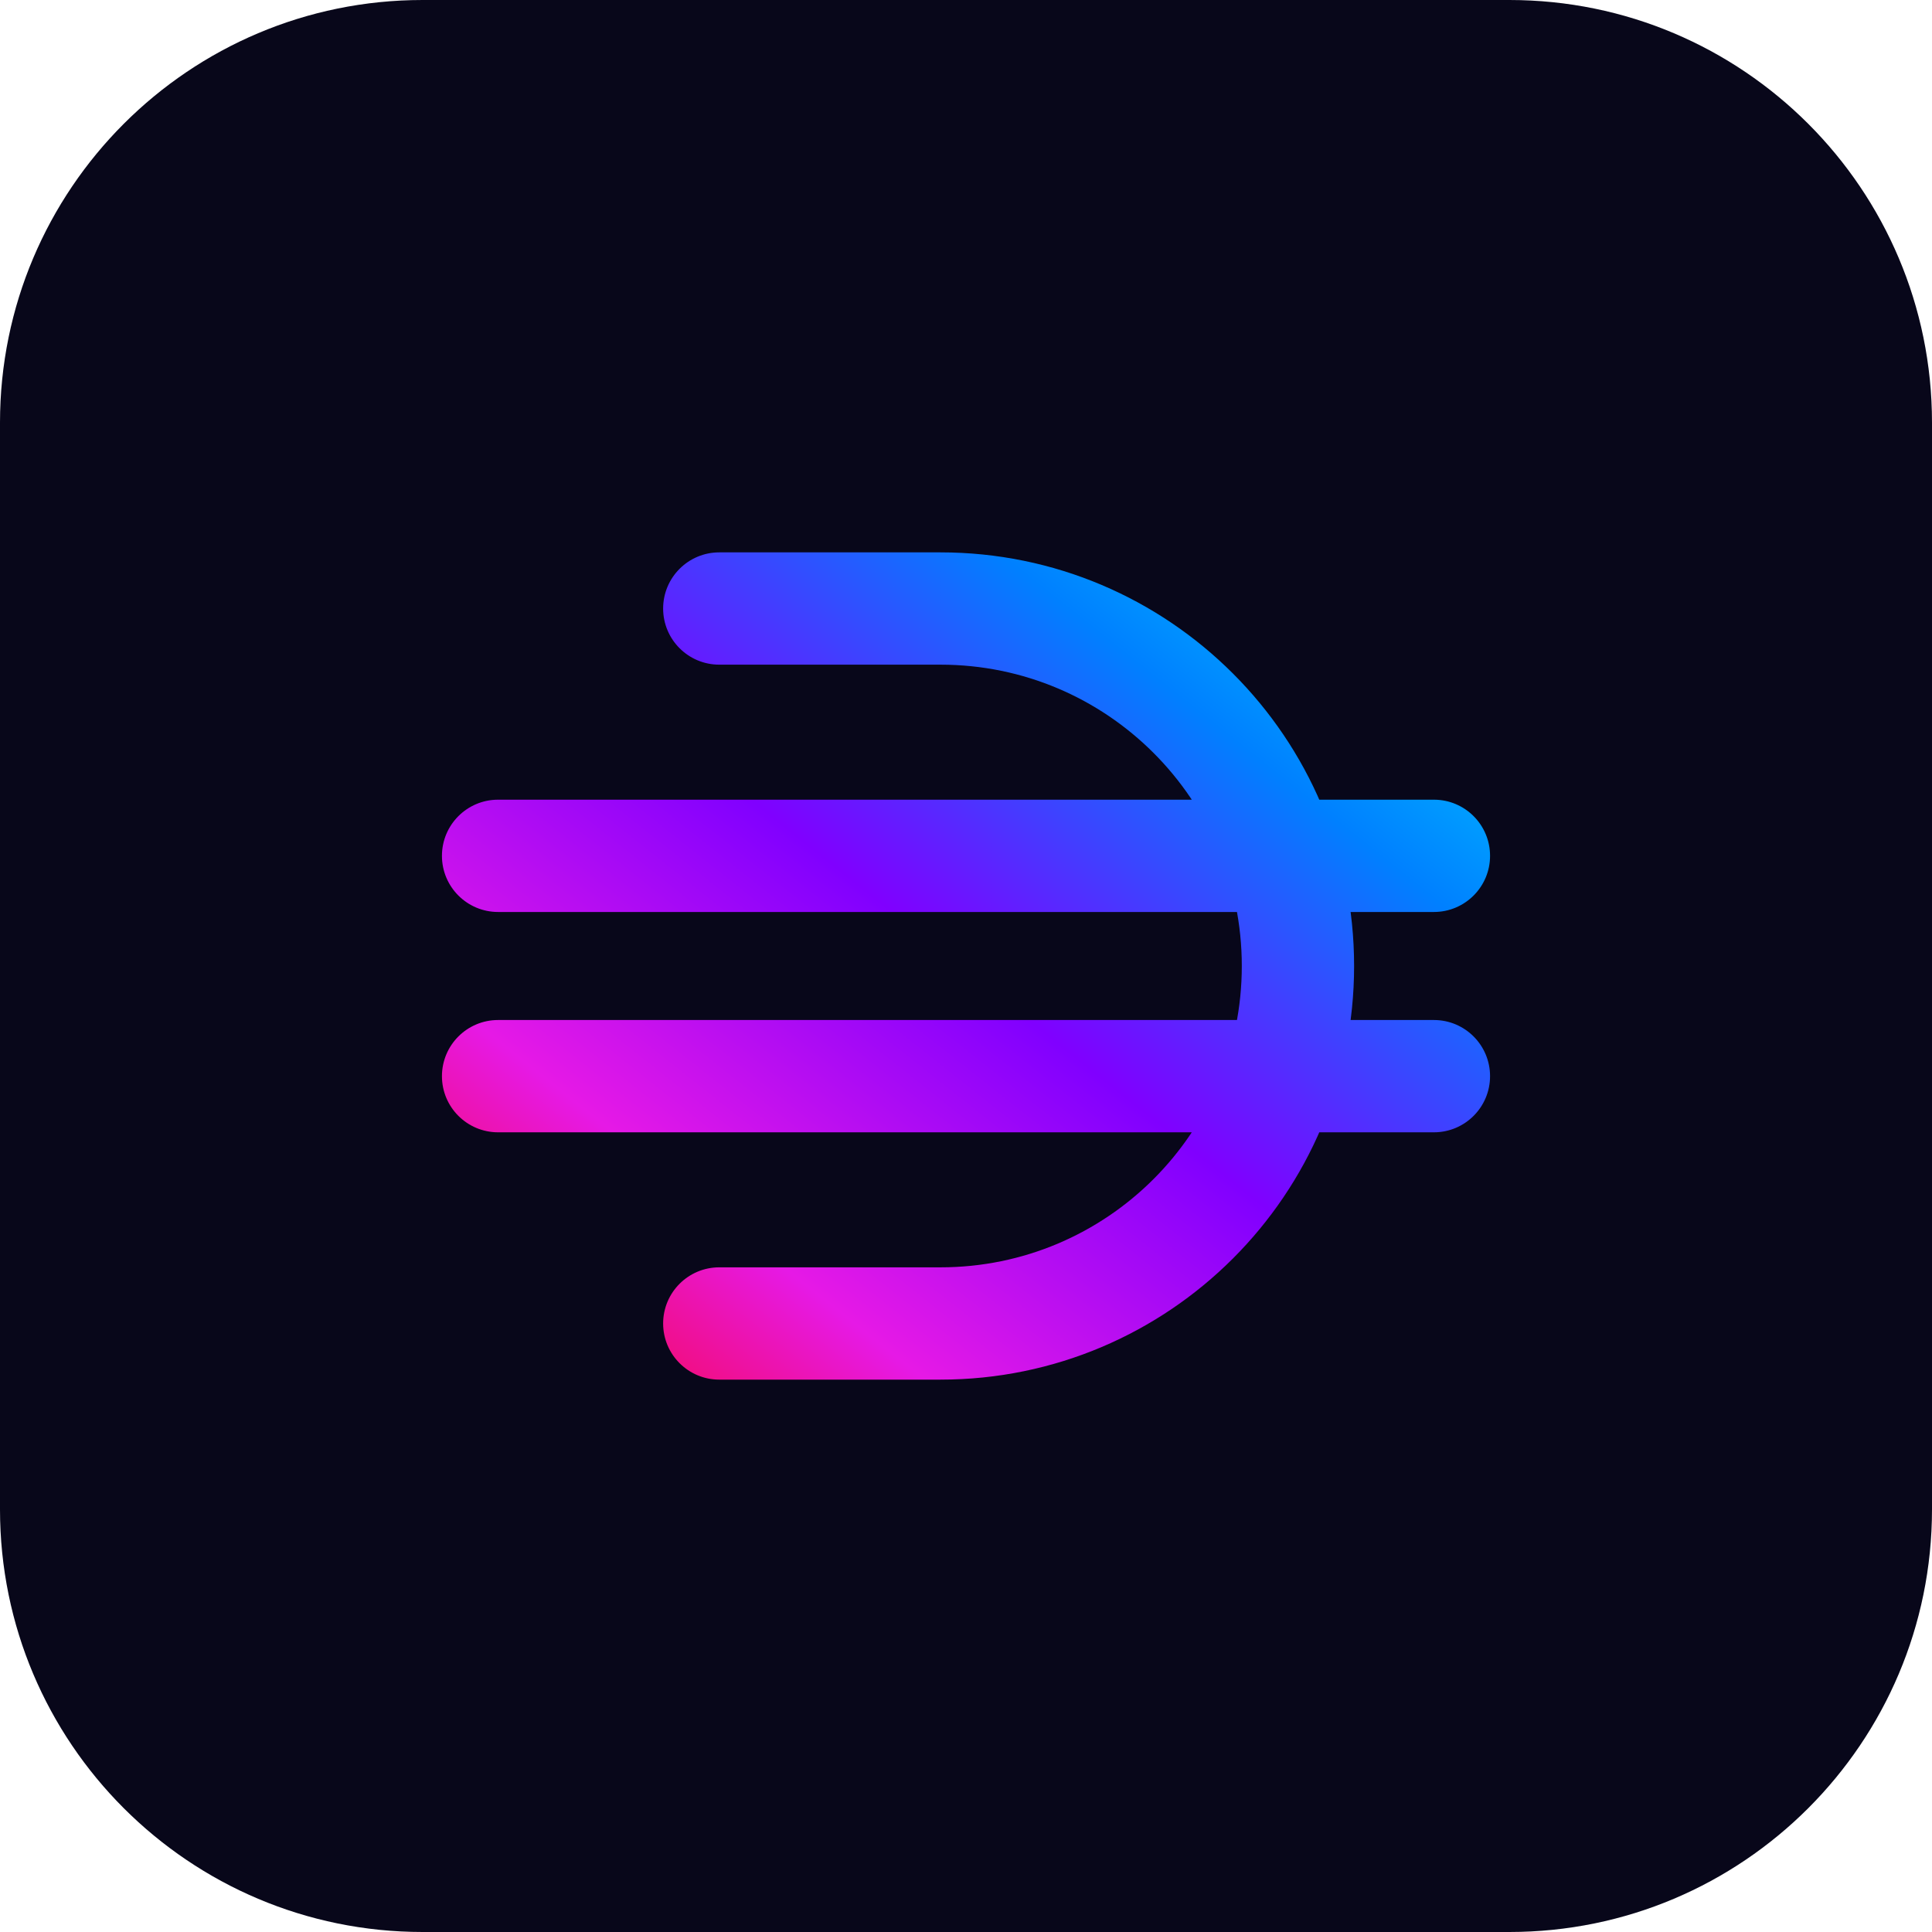
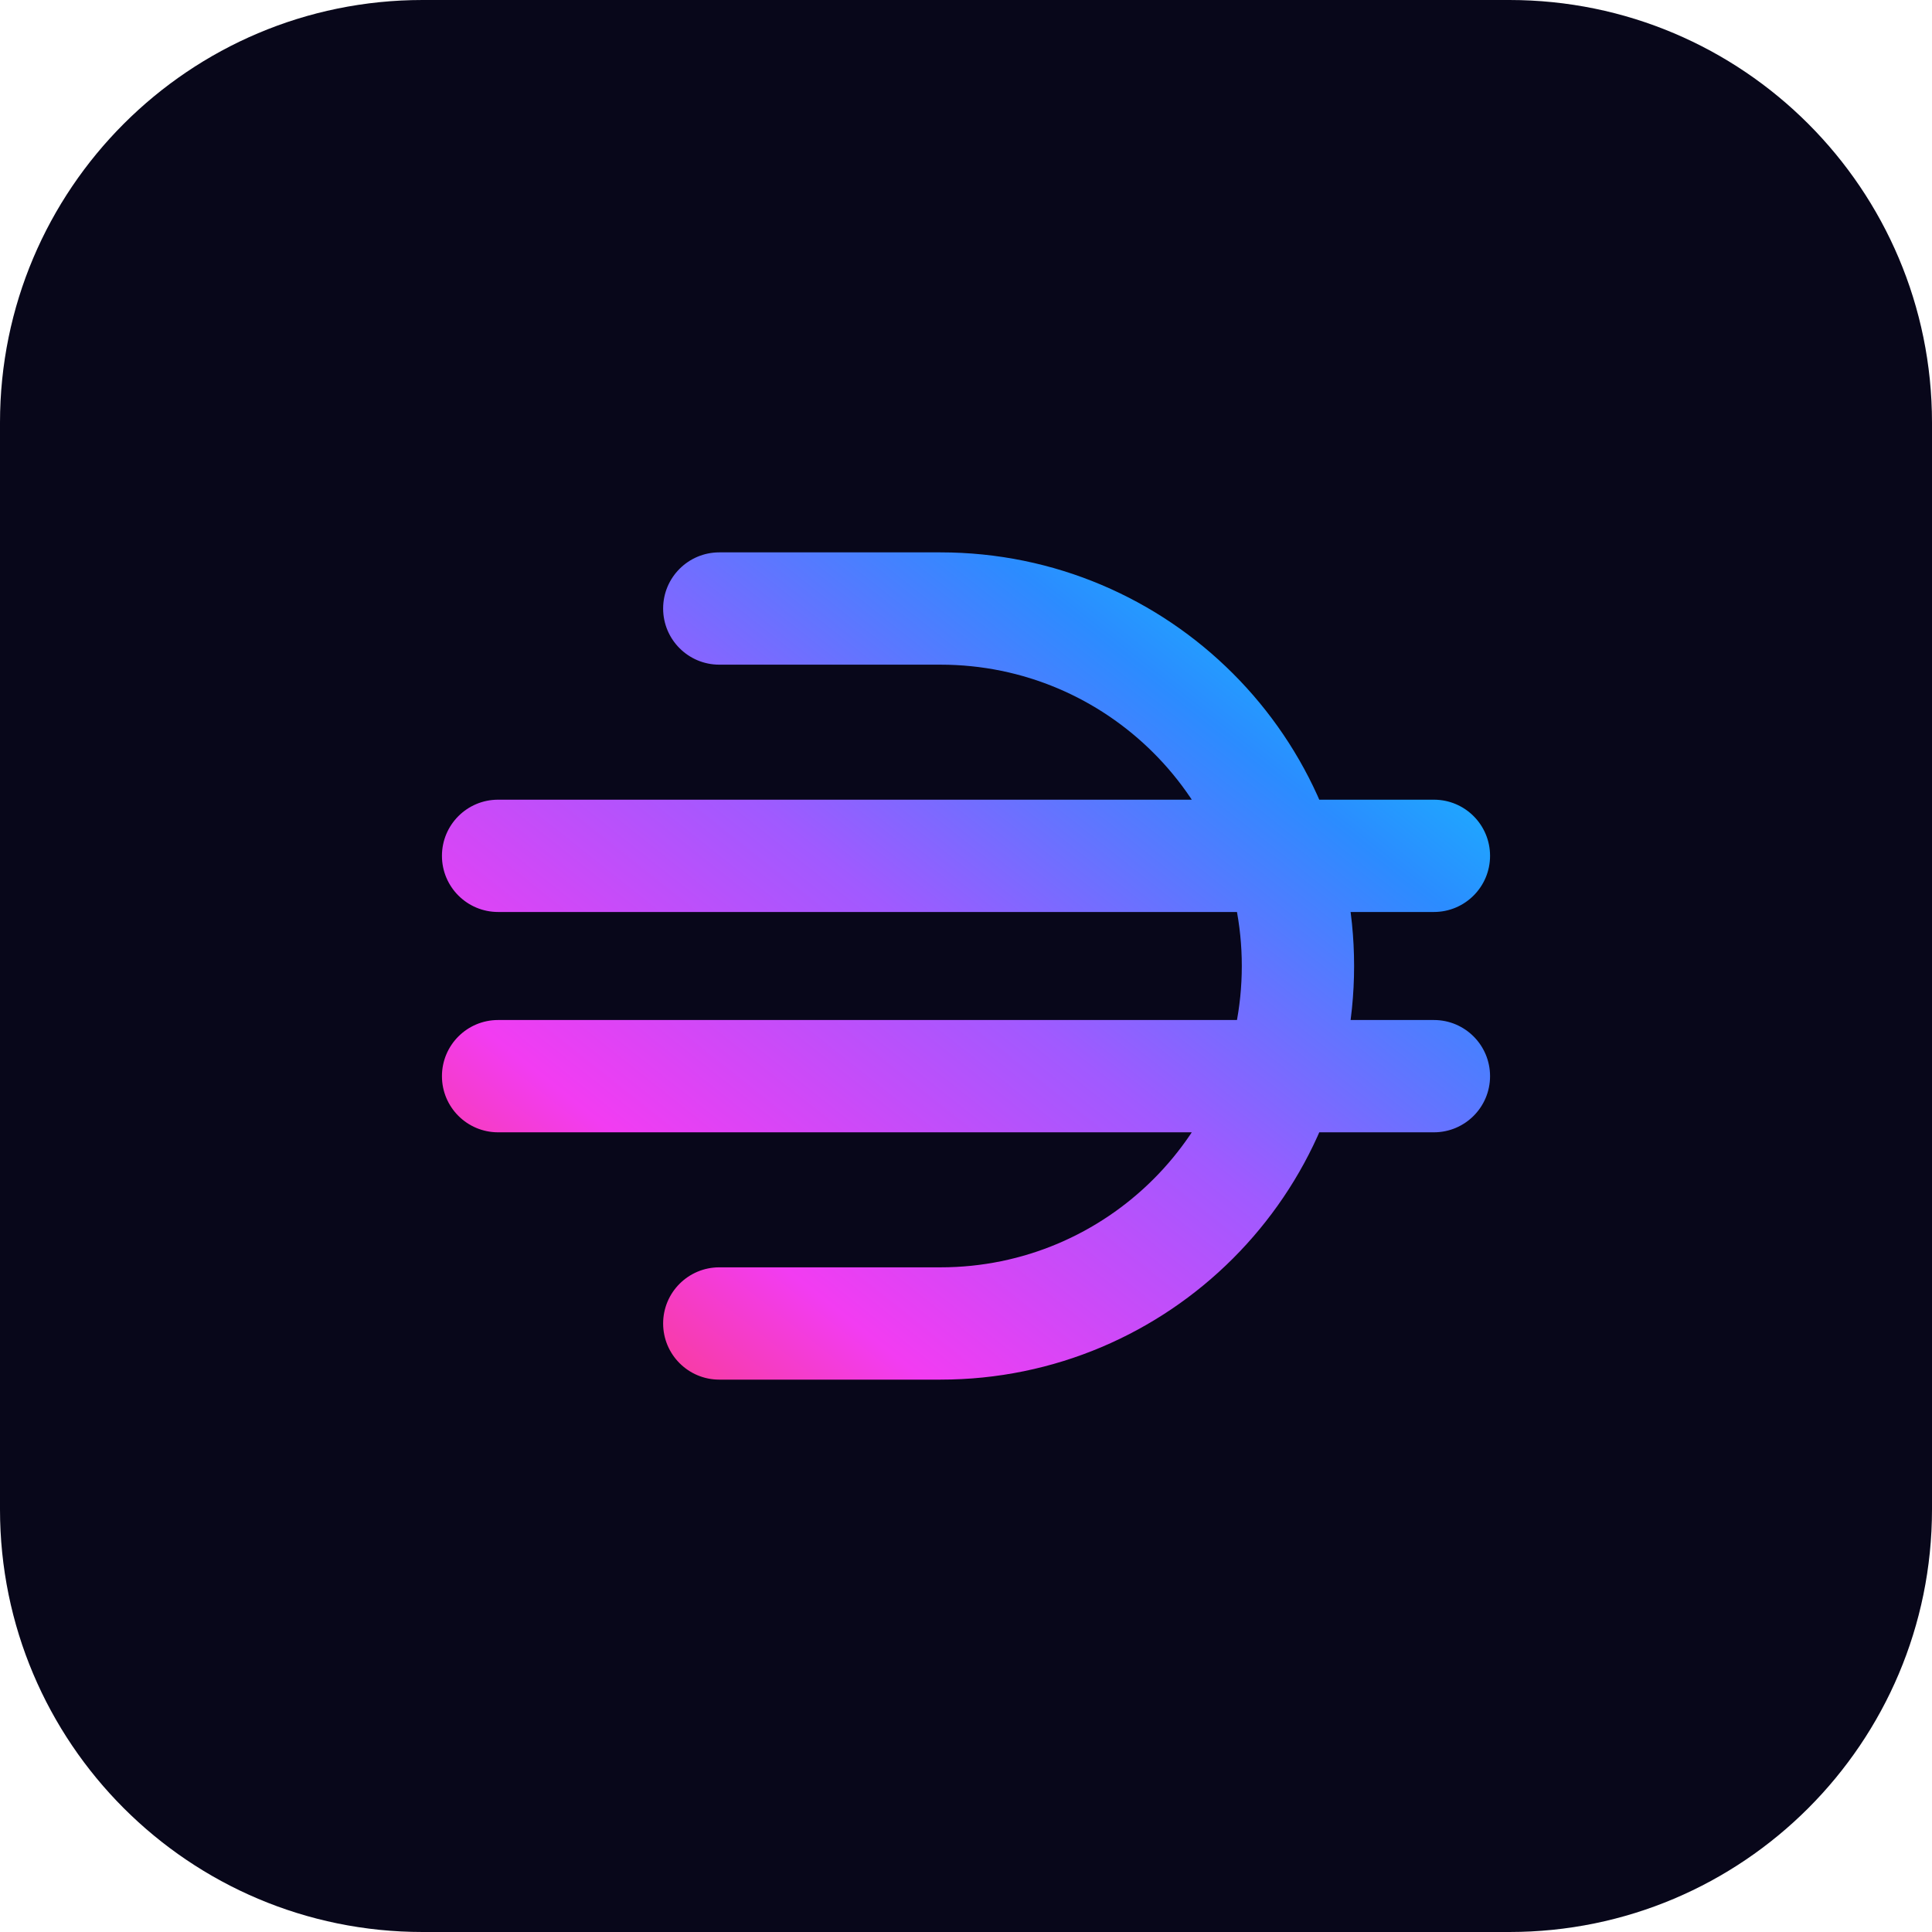
<svg xmlns="http://www.w3.org/2000/svg" viewBox="0 0 64 64">
  <defs>
    <linearGradient id="pdai" gradientUnits="userSpaceOnUse" x1="56" y1="4" x2="10" y2="62">
      <stop offset="0" stop-color="#00EAFF" />
-       <stop offset="0.25" stop-color="#0080FF" />
-       <stop offset="0.5" stop-color="#8000FF" />
-       <stop offset="0.75" stop-color="#E619E6" />
-       <stop offset="1" stop-color="#FF0000" />
+       <stop offset="0.25" stop-color="#2B8CFF" />
+       <stop offset="0.5" stop-color="#A05AFF" />
+       <stop offset="0.75" stop-color="#F23CF2" />
+       <stop offset="1" stop-color="#FF3D3D" />
    </linearGradient>
  </defs>
  <rect width="64" height="64" rx="14" fill="#08071A" />
  <path fill="url(#pdai)" transform="translate(32 32) scale(0.62) translate(-32 -32)" d="M18.818 9.9H30.636A22.1 22.1 0 0 1 30.636 54.1H18.818A3 3 0 0 1 18.818 48.1H30.636A16.1 16.1 0 0 0 30.636 15.9H18.818A3 3 0 0 1 18.818 9.9ZM7 23.114H57A3 3 0 0 1 57 29.114H7A3 3 0 0 1 7 23.114ZM7 34.886H57A3 3 0 0 1 57 40.886H7A3 3 0 0 1 7 34.886Z" />
</svg>
